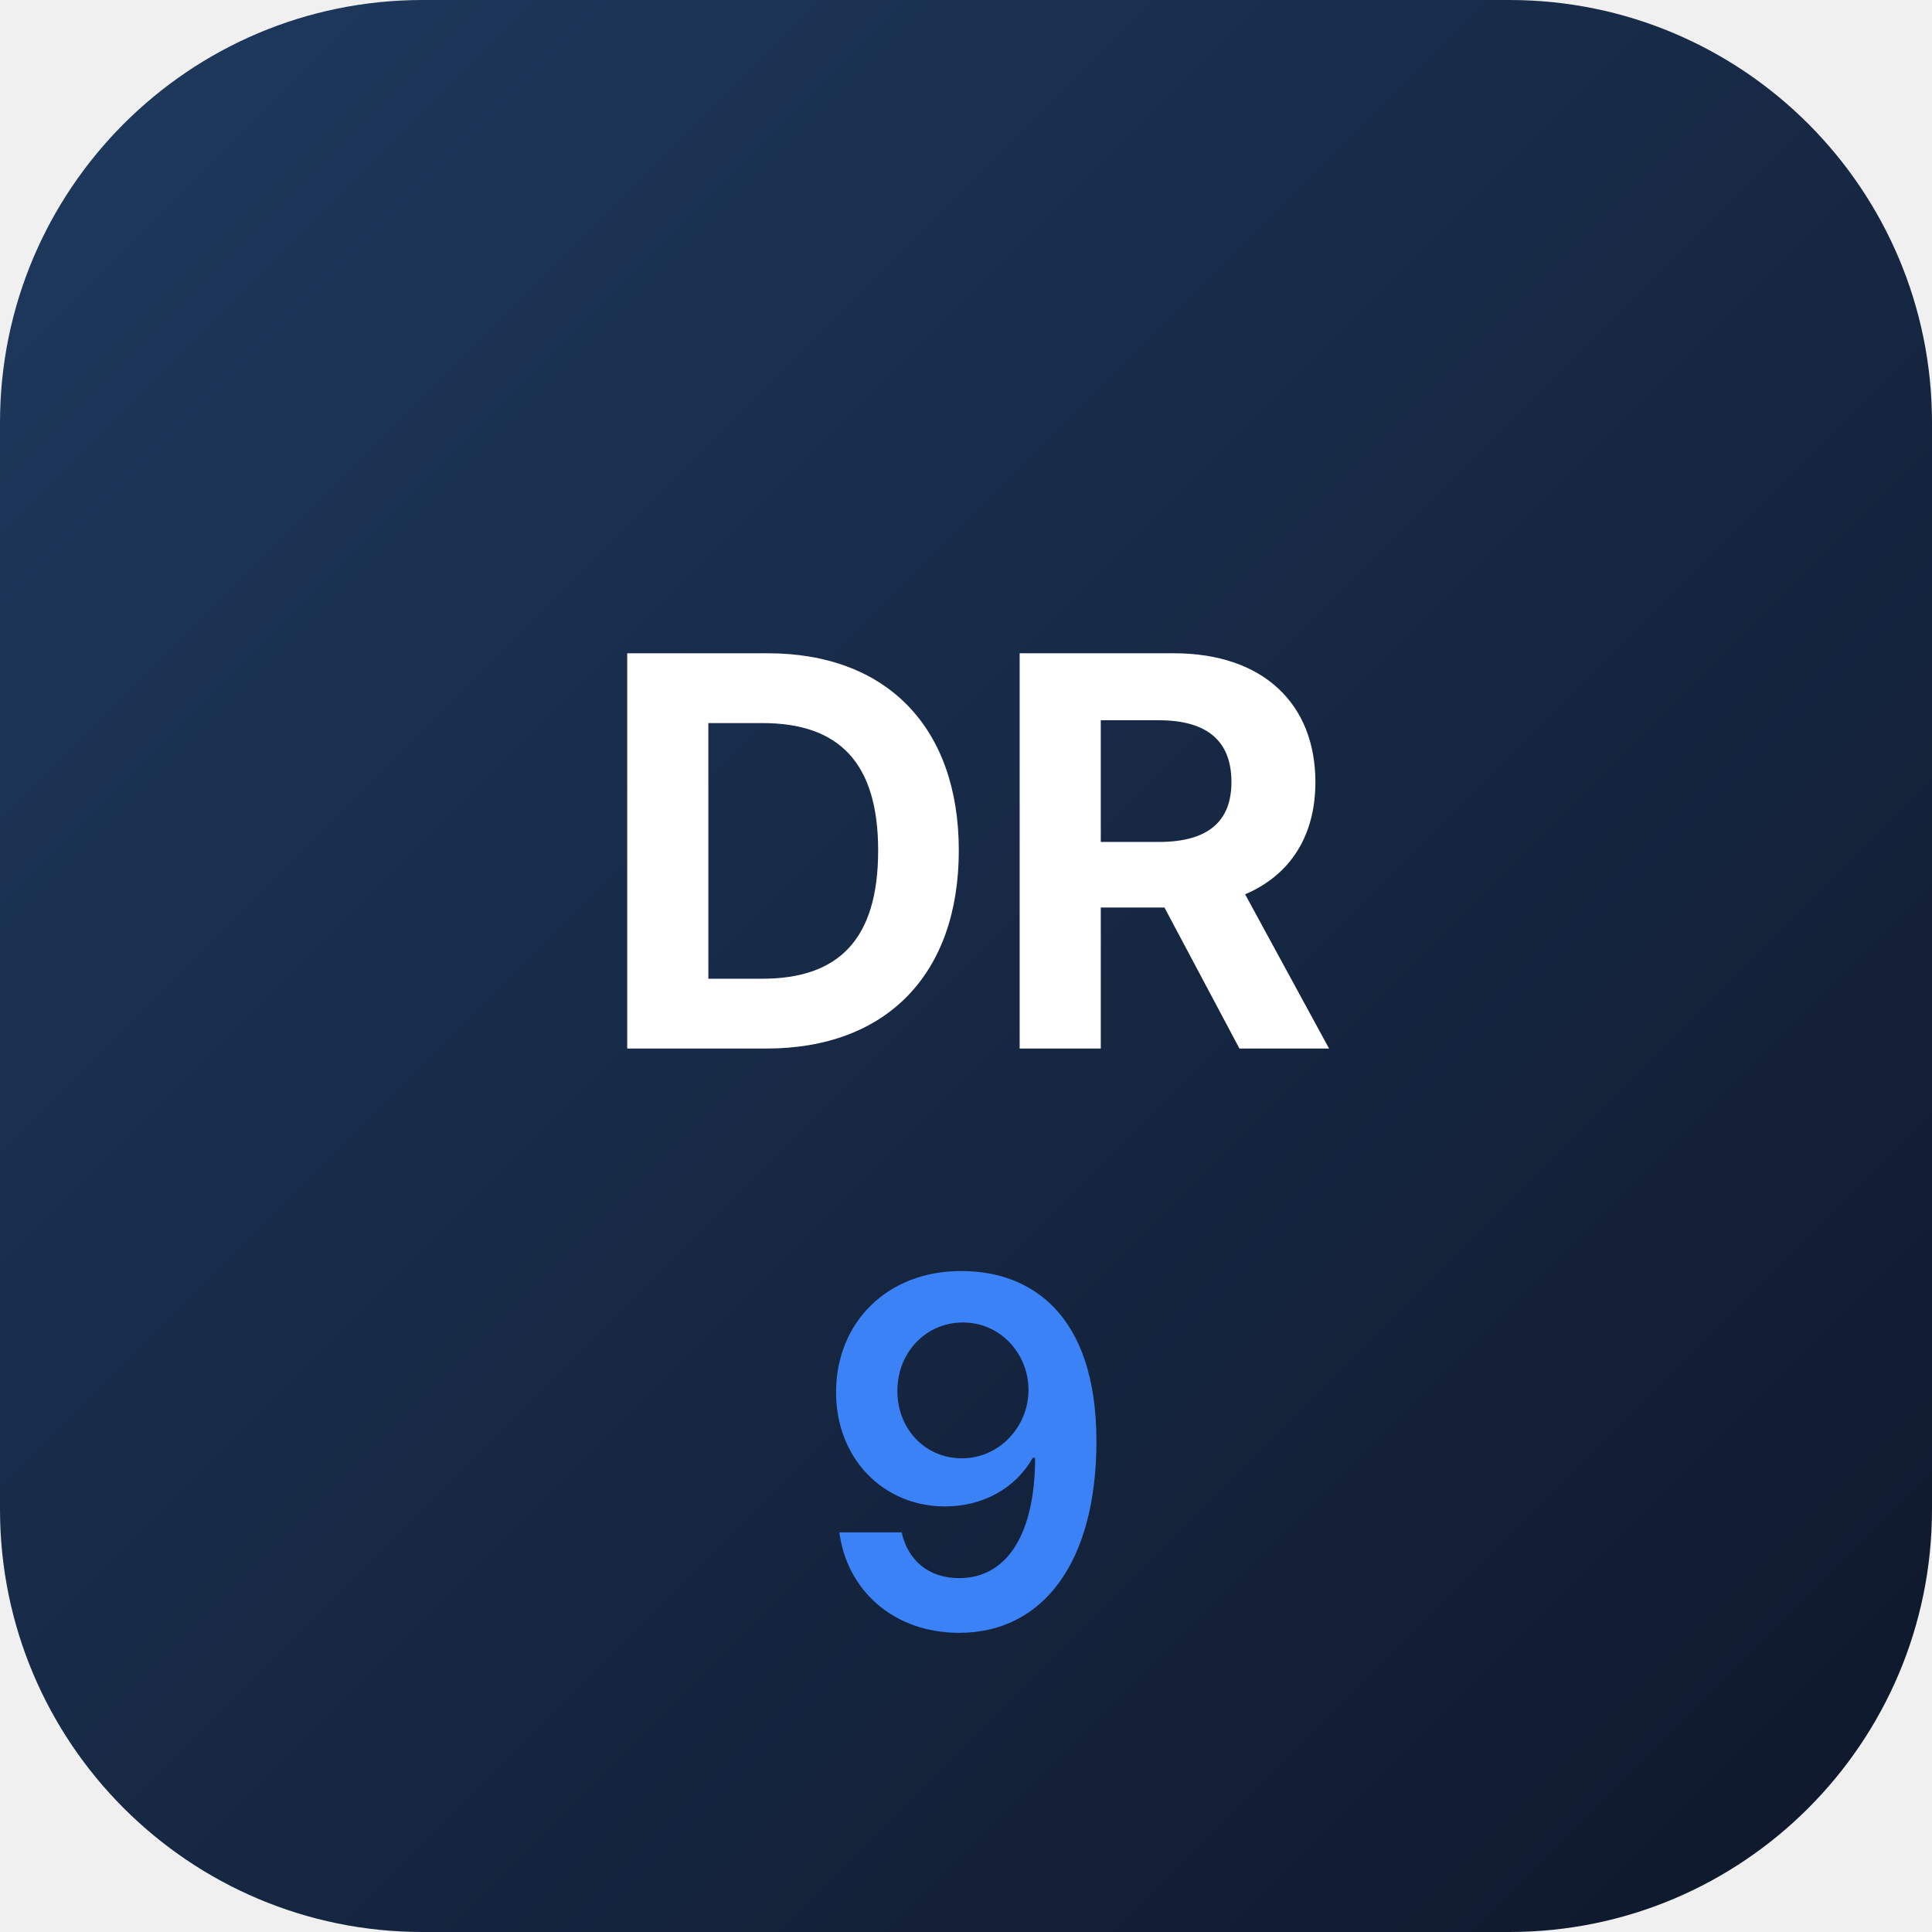
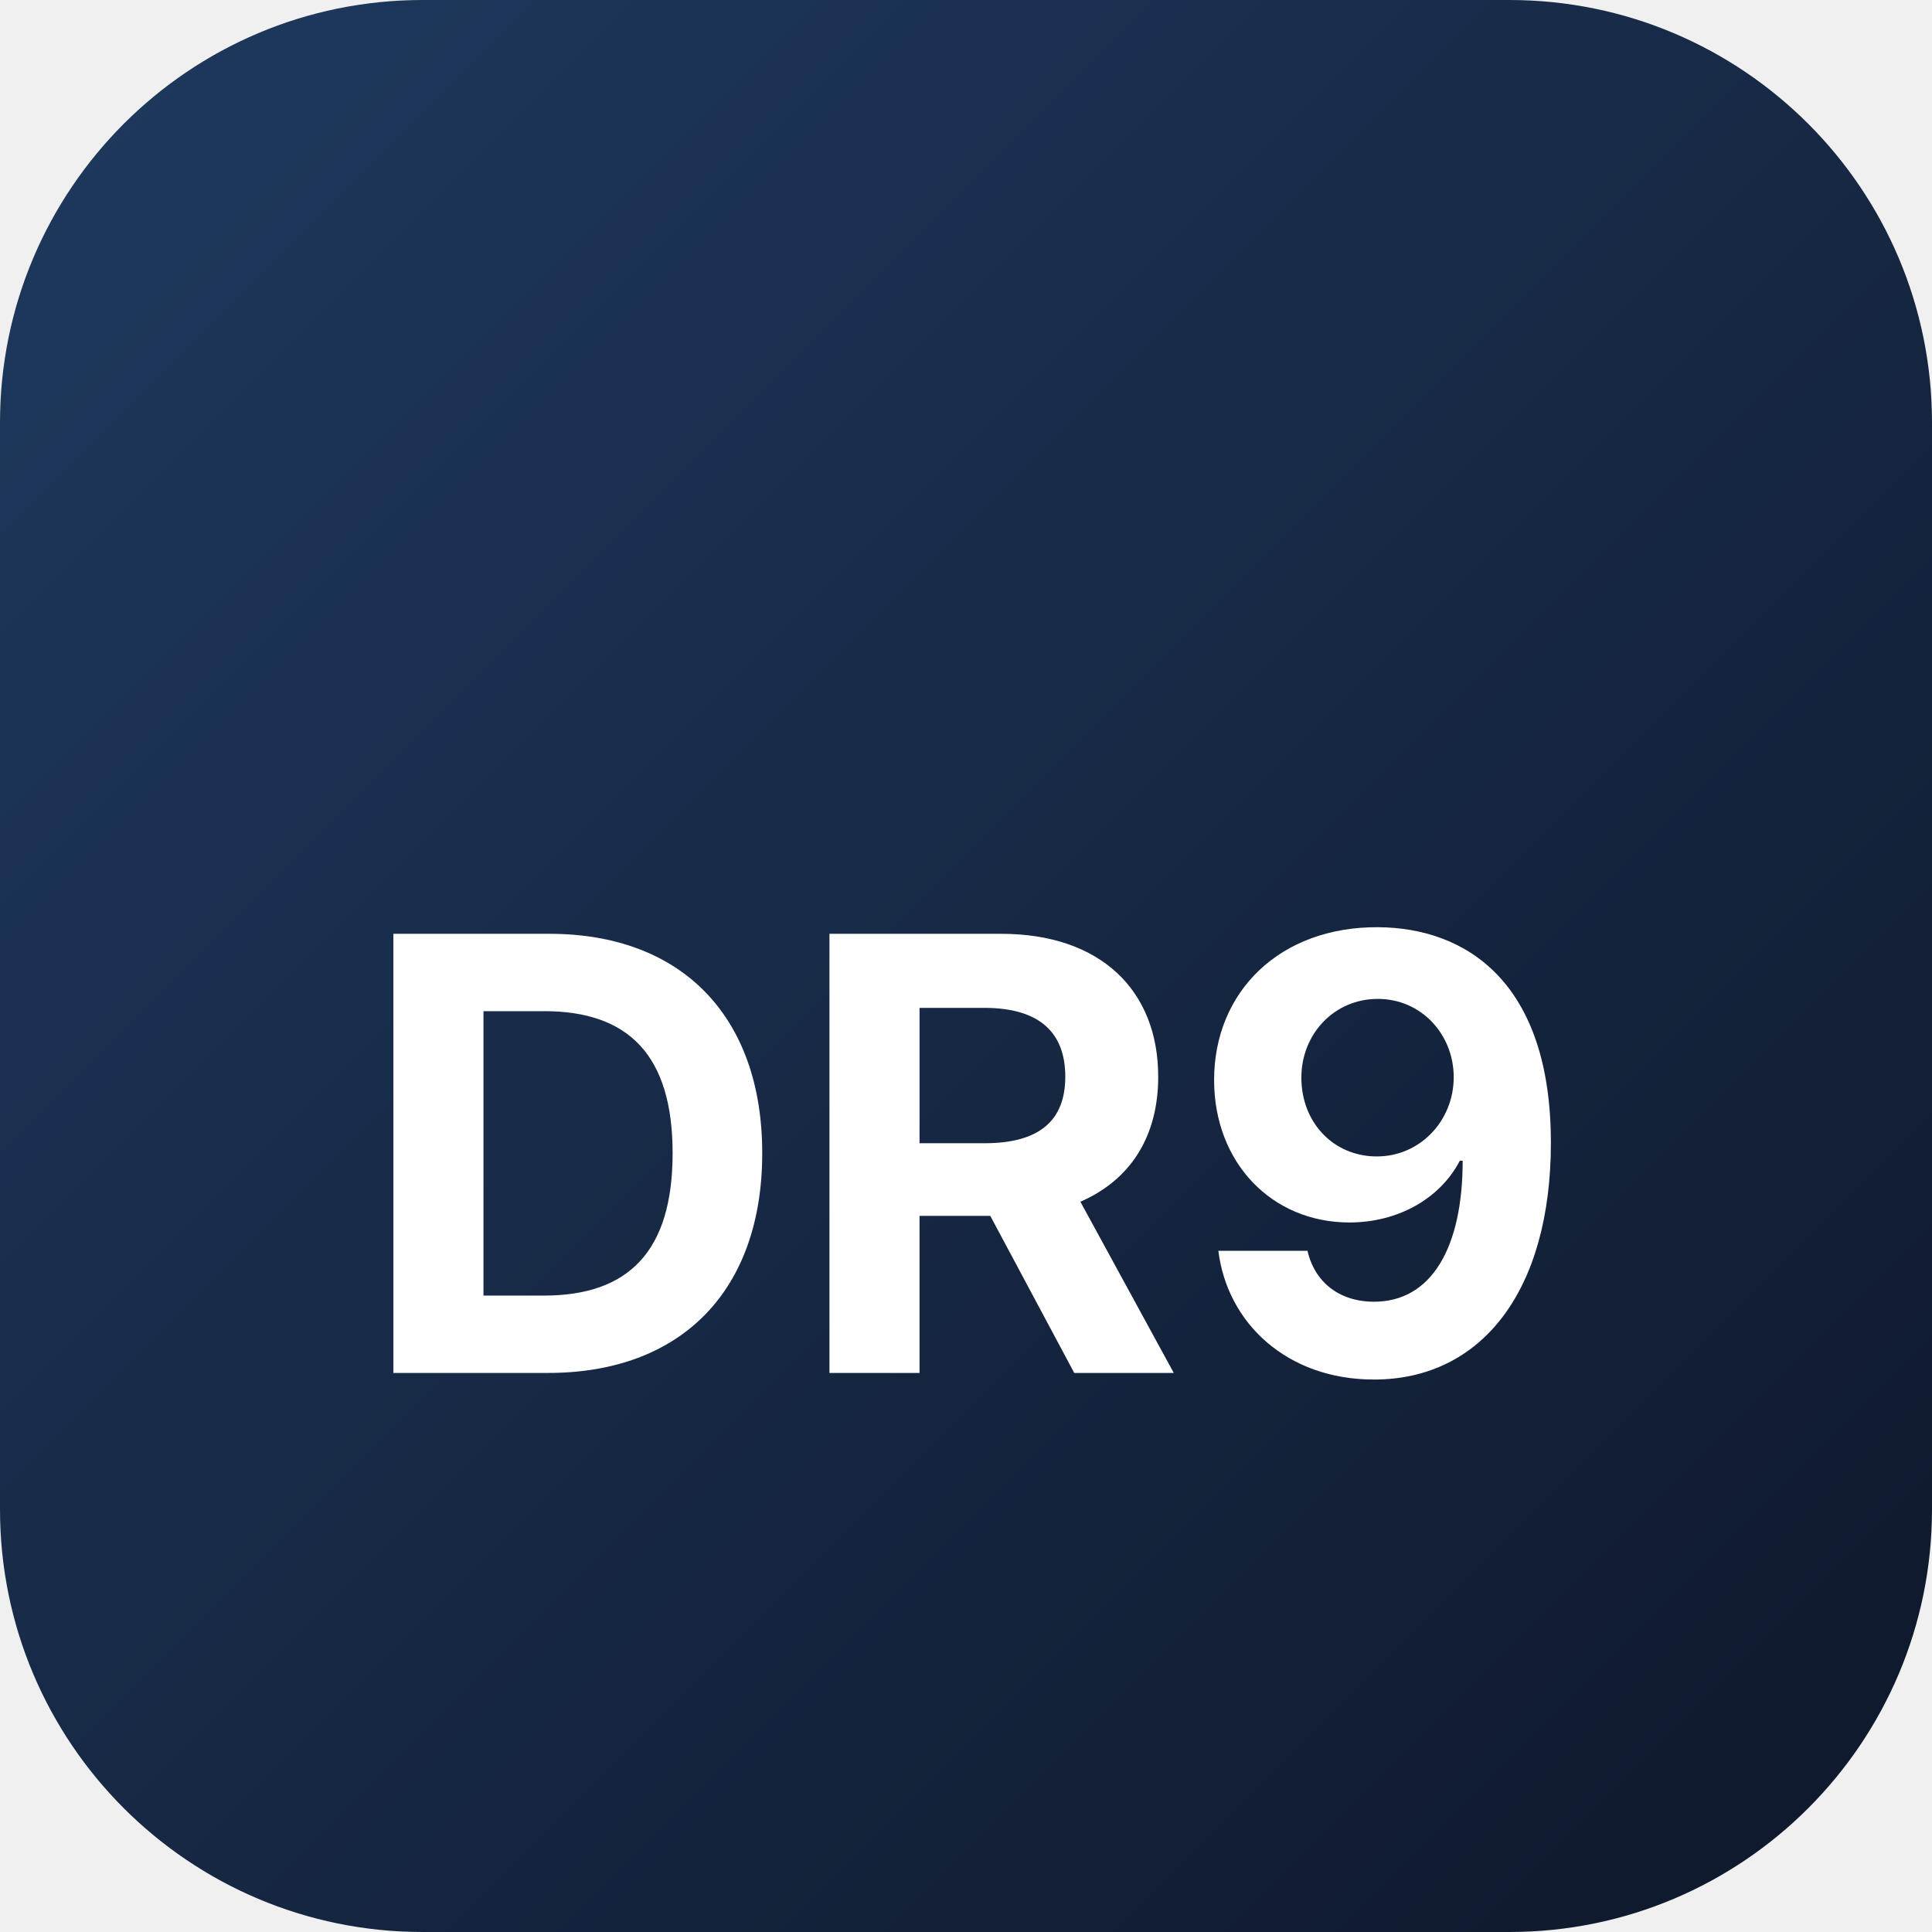
<svg xmlns="http://www.w3.org/2000/svg" viewBox="0 0 64 64">
  <defs>
    <linearGradient id="bg" x1="0%" y1="0%" x2="100%" y2="100%">
      <stop offset="0%" style="stop-color:#1e3a5f" />
      <stop offset="100%" style="stop-color:#0f172a" />
    </linearGradient>
  </defs>
  <rect width="64" height="64" rx="14" fill="url(#bg)" />
-   <text x="32" y="28" font-family="system-ui, -apple-system, sans-serif" font-size="18" font-weight="700" fill="#ffffff" text-anchor="middle" dominant-baseline="middle">DR</text>
-   <text x="32" y="48" font-family="system-ui, -apple-system, sans-serif" font-size="16" font-weight="600" fill="#3b82f6" text-anchor="middle" dominant-baseline="middle">9</text>
+   <text x="32" y="38" font-family="system-ui, -apple-system, sans-serif" font-size="20" font-weight="700" fill="#ffffff" text-anchor="middle" dominant-baseline="middle">DR9</text>
</svg>
